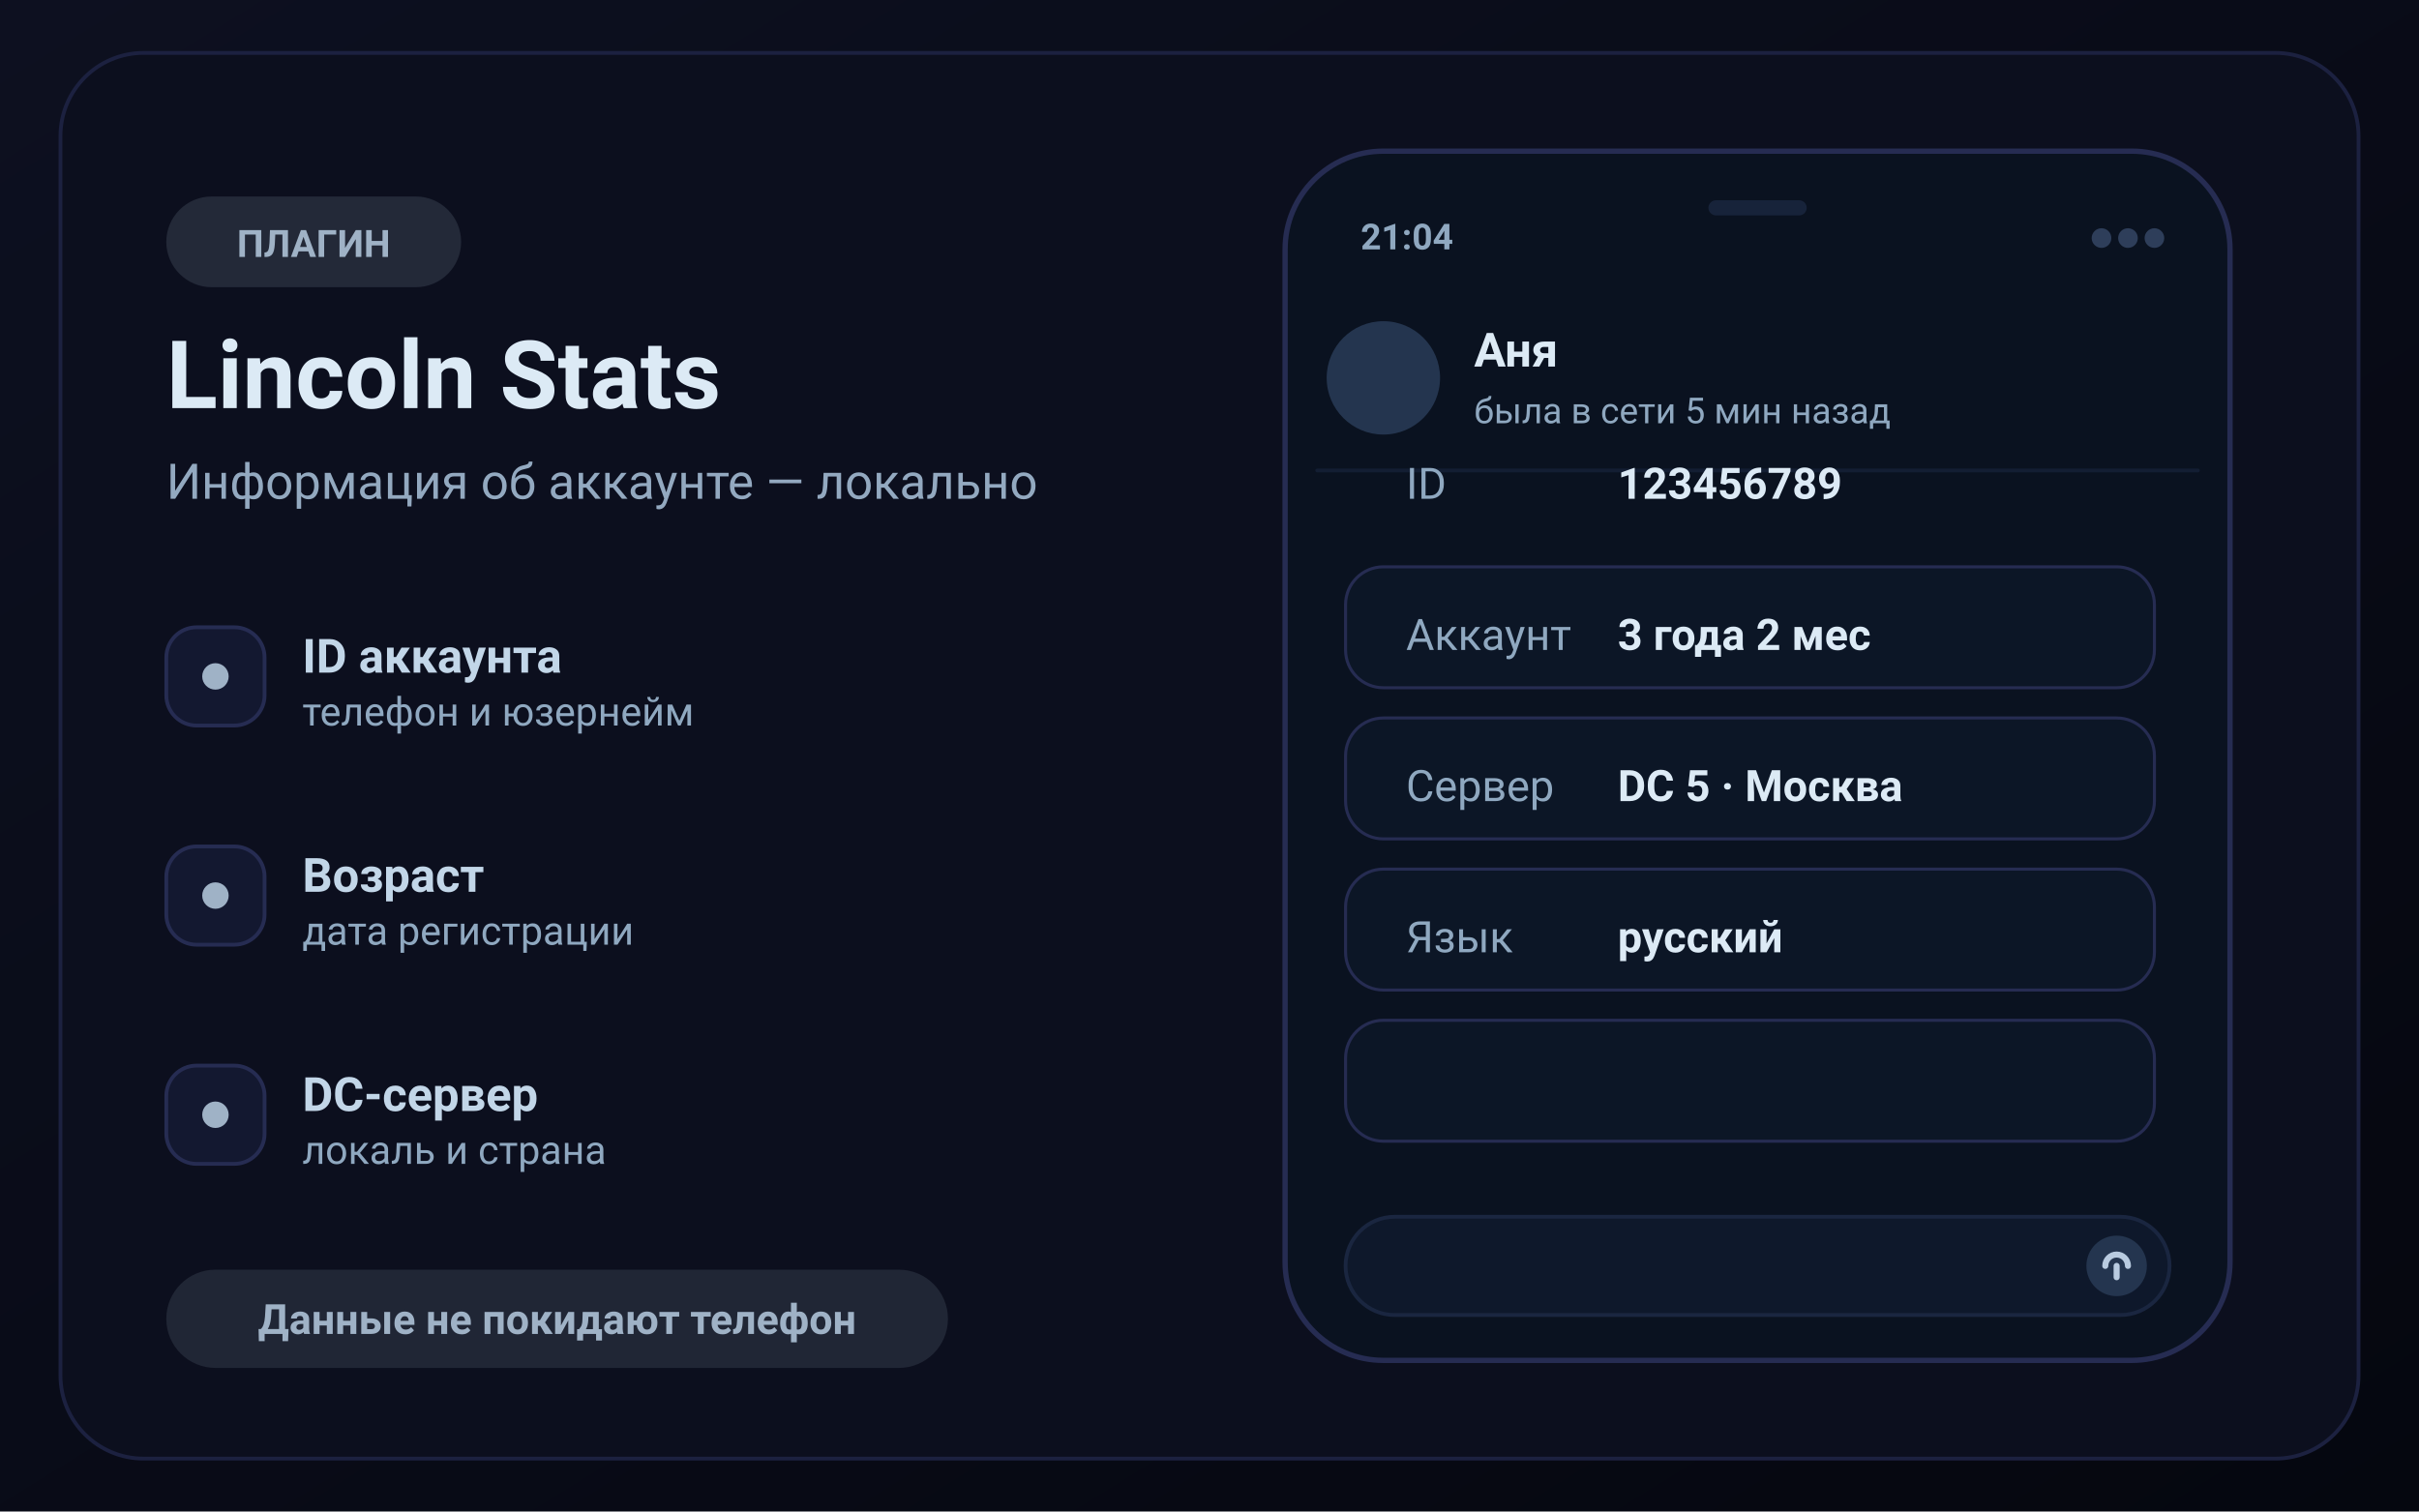
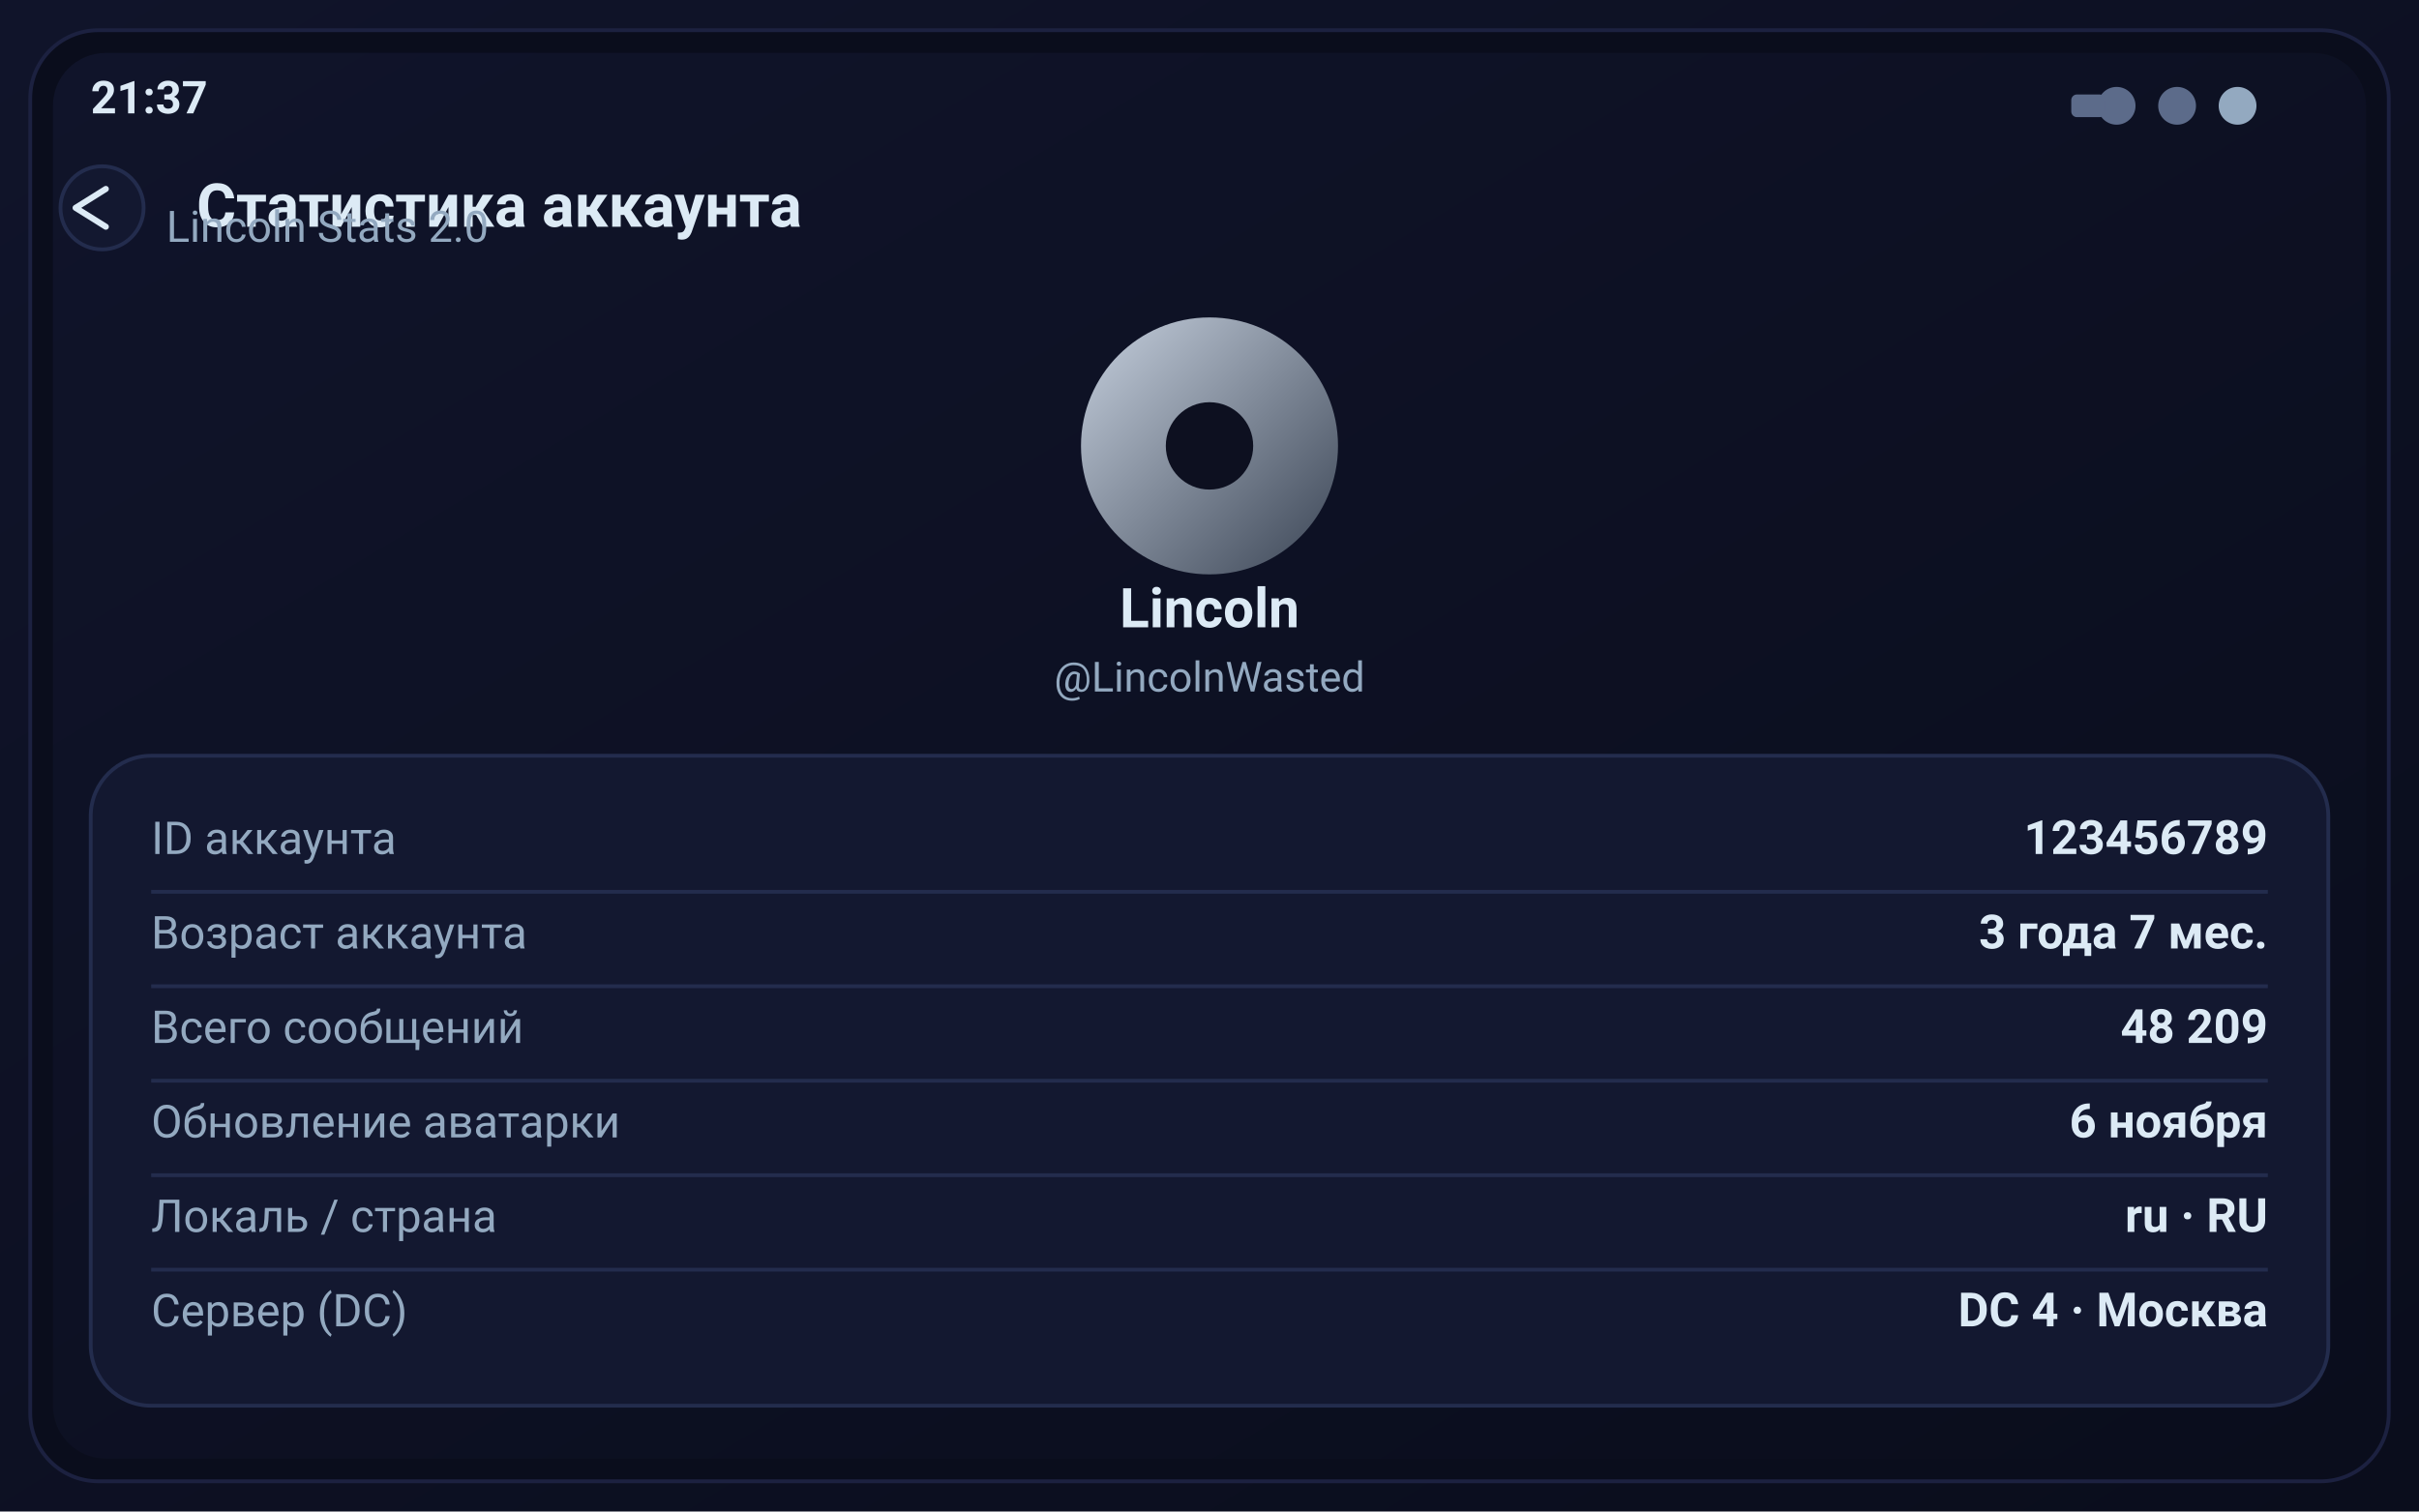
<svg xmlns="http://www.w3.org/2000/svg" width="640" height="400" viewBox="0 0 640 400" font-family="'Segoe UI', Roboto, system-ui, sans-serif">
  <defs>
    <linearGradient id="bg" x1="0" y1="0" x2="1" y2="1">
-       <stop offset="0" stop-color="#0d1020" />
-       <stop offset="1" stop-color="#05070f" />
+       <stop offset="0" stop-color="#10142a" />
+       <stop offset="1" stop-color="#0a0d1c" />
    </linearGradient>
    <linearGradient id="nft" x1="0" y1="0" x2="1" y2="1">
-       <stop offset="0" stop-color="#d8dfe8" />
+       <stop offset="0" stop-color="#e8eef6" />
+       <stop offset="1" stop-color="#566172" />
+     </linearGradient>
+     <linearGradient id="av" x1="0" y1="0" x2="1" y2="1">
+       <stop offset="0" stop-color="#c6d0de" />
      <stop offset="1" stop-color="#3a4454" />
    </linearGradient>
  </defs>
  <rect width="640" height="400" fill="url(#bg)" />
-   <rect x="16" y="14" width="608" height="372" rx="22" fill="#0c0f1e" stroke="#1c2140" />
-   <rect x="44" y="52" width="78" height="24" rx="12" fill="#9fb2c6" fill-opacity="0.16" />
-   <text x="83" y="68" font-size="10" fill="#9fb2c6" font-weight="700" text-anchor="middle">ПЛАГИН</text>
-   <text x="44" y="108" font-size="25" fill="#DCEAF5" font-weight="700">Lincoln Stats</text>
-   <text x="44" y="132" font-size="13" fill="#93A9C0">Информация об аккаунте — локально</text>
-   <rect x="44" y="166" width="26" height="26" rx="8" fill="#131830" stroke="#262c52" stroke-width="1" />
-   <circle cx="57" cy="179" r="3.5" fill="#9fb2c6" />
-   <text x="80" y="178" font-size="12.5" fill="#C2D6E8" font-weight="600">ID аккаунта</text>
-   <text x="80" y="192" font-size="10.5" fill="#8FA8C0">телефон и юзернейм</text>
-   <rect x="44" y="224" width="26" height="26" rx="8" fill="#131830" stroke="#262c52" stroke-width="1" />
-   <circle cx="57" cy="237" r="3.5" fill="#9fb2c6" />
-   <text x="80" y="236" font-size="12.5" fill="#C2D6E8" font-weight="600">Возраст</text>
-   <text x="80" y="250" font-size="10.5" fill="#8FA8C0">дата регистрации</text>
-   <rect x="44" y="282" width="26" height="26" rx="8" fill="#131830" stroke="#262c52" stroke-width="1" />
-   <circle cx="57" cy="295" r="3.5" fill="#9fb2c6" />
-   <text x="80" y="294" font-size="12.5" fill="#C2D6E8" font-weight="600">DC-сервер</text>
-   <text x="80" y="308" font-size="10.5" fill="#8FA8C0">локаль и страна</text>
-   <rect x="44" y="336" width="206.8" height="26" rx="13" fill="#9fb2c6" fill-opacity="0.14" />
-   <text x="147.4" y="353" font-size="11" fill="#9fb2c6" font-weight="700" text-anchor="middle">Данные не покидают телефон</text>
-   <rect x="340" y="40" width="250" height="320" rx="26" fill="#0A1220" stroke="#262c52" stroke-width="1.4" />
-   <rect x="348" y="48" width="234" height="304" rx="20" fill="#0A1220" />
-   <rect x="452" y="53" width="26" height="4" rx="2" fill="#17233A" />
-   <text x="360" y="66" font-size="9.5" fill="#8FA8C0" font-weight="600">21:04</text>
-   <circle cx="556" cy="63" r="2.6" fill="#2E3E5A" />
-   <circle cx="563" cy="63" r="2.6" fill="#2E3E5A" />
-   <circle cx="570" cy="63" r="2.6" fill="#2E3E5A" />
-   <circle cx="366" cy="100" r="15" fill="#24354F" />
-   <text x="390" y="97" font-size="12.5" fill="#DCEAF5" font-weight="700">Аня</text>
-   <text x="390" y="112" font-size="9.5" fill="#8FA8C0">была в сети 5 мин назад</text>
-   <rect x="348" y="124" width="234" height="1" rx="0.5" fill="#131E33" />
-   <rect x="356" y="150" width="214" height="32" rx="10" fill="#0C1626" stroke="#262c52" stroke-width="0.8" />
-   <rect x="356" y="190" width="214" height="32" rx="10" fill="#0C1626" stroke="#262c52" stroke-width="0.8" />
-   <rect x="356" y="230" width="214" height="32" rx="10" fill="#0C1626" stroke="#262c52" stroke-width="0.8" />
-   <rect x="356" y="270" width="214" height="32" rx="10" fill="#0C1626" stroke="#262c52" stroke-width="0.8" />
-   <text x="372" y="132" font-size="11.5" fill="#8FA8C0">ID</text>
-   <text x="428" y="132" font-size="11.5" fill="#DCEAF5" font-weight="600">123456789</text>
-   <text x="372" y="172" font-size="11.5" fill="#8FA8C0">Аккаунт</text>
-   <text x="428" y="172" font-size="11.5" fill="#DCEAF5" font-weight="600">3 года 2 мес</text>
-   <text x="372" y="212" font-size="11.5" fill="#8FA8C0">Сервер</text>
-   <text x="428" y="212" font-size="11.5" fill="#DCEAF5" font-weight="600">DC 5 · Москва</text>
-   <text x="372" y="252" font-size="11.5" fill="#8FA8C0">Язык</text>
-   <text x="428" y="252" font-size="11.5" fill="#DCEAF5" font-weight="600">русский</text>
-   <rect x="356" y="322" width="218" height="26" rx="13" fill="#0E182B" stroke="#1A2640" stroke-width="1" />
-   <circle cx="560" cy="335" r="8" fill="#24354F" />
-   <path d="M557 335 a3 3 0 0 1 6 0 M560 335 v3" stroke="#B9CBE0" stroke-width="1.6" stroke-linecap="round" fill="none" />
+   <rect x="8" y="8" width="624" height="384" rx="18" fill="#0a0d1c" stroke="#1c2140" />
+   <rect x="14" y="14" width="612" height="372" rx="14" fill="url(#bg)" />
+   <text x="24" y="30" font-size="12" fill="#DCEAF5" font-weight="600">21:37</text>
+   <circle cx="592" cy="28" r="5" fill="#93A9C0" />
+   <circle cx="576" cy="28" r="5" fill="#5c6b8a" />
+   <circle cx="560" cy="28" r="5" fill="#5c6b8a" />
+   <rect x="548" y="25" width="9" height="6" rx="1.5" fill="#5c6b8a" />
+   <rect x="16" y="44" width="22" height="22" rx="11" fill="#131830" stroke="#232c4d" stroke-width="1" />
+   <path d="M28 50l-8 5 8 5" stroke="#DCEAF5" stroke-width="1.6" fill="none" stroke-linecap="round" stroke-linejoin="round" />
+   <text x="52" y="60" font-size="16" fill="#DCEAF5" font-weight="700">Статистика аккаунта</text>
+   <text x="44" y="64" font-size="11.5" fill="#93A9C0">Lincoln Stats 2.0</text>
+   <circle cx="320" cy="118" r="34" fill="url(#av)" stroke="0" />
+   <circle cx="320" cy="118" r="11.56" fill="#0d1020" />
+   <text x="320" y="166" font-size="14.5" fill="#DCEAF5" font-weight="700" text-anchor="middle">Lincoln</text>
+   <text x="320" y="183" font-size="11" fill="#93A9C0" text-anchor="middle">@LincolnWasted</text>
+   <rect x="24" y="200" width="592" height="172" rx="16" fill="#131830" stroke="#232c4d" stroke-width="1" />
+   <text x="40" y="226" font-size="12" fill="#93A9C0">ID аккаунта</text>
+   <text x="600" y="226" font-size="12.5" fill="#DCEAF5" text-anchor="end" font-weight="600">123456789</text>
+   <line x1="40" y1="236" x2="600" y2="236" stroke="#232c4d" stroke-width="1" />
+   <text x="40" y="251" font-size="12" fill="#93A9C0">Возраст аккаунта</text>
+   <text x="600" y="251" font-size="12.5" fill="#DCEAF5" text-anchor="end" font-weight="600">3 года 7 мес.</text>
+   <line x1="40" y1="261" x2="600" y2="261" stroke="#232c4d" stroke-width="1" />
+   <text x="40" y="276" font-size="12" fill="#93A9C0">Всего сообщений</text>
+   <text x="600" y="276" font-size="12.5" fill="#DCEAF5" text-anchor="end" font-weight="600">48 209</text>
+   <line x1="40" y1="286" x2="600" y2="286" stroke="#232c4d" stroke-width="1" />
+   <text x="40" y="301" font-size="12" fill="#93A9C0">Обновление аватарки</text>
+   <text x="600" y="301" font-size="12.5" fill="#DCEAF5" text-anchor="end" font-weight="600">6 ноября</text>
+   <line x1="40" y1="311" x2="600" y2="311" stroke="#232c4d" stroke-width="1" />
+   <text x="40" y="326" font-size="12" fill="#93A9C0">Локаль / страна</text>
+   <text x="600" y="326" font-size="12.5" fill="#DCEAF5" text-anchor="end" font-weight="600">ru · RU</text>
+   <line x1="40" y1="336" x2="600" y2="336" stroke="#232c4d" stroke-width="1" />
+   <text x="40" y="351" font-size="12" fill="#93A9C0">Сервер (DC)</text>
+   <text x="600" y="351" font-size="12.5" fill="#DCEAF5" text-anchor="end" font-weight="600">DC 4 · Москва</text>
</svg>
